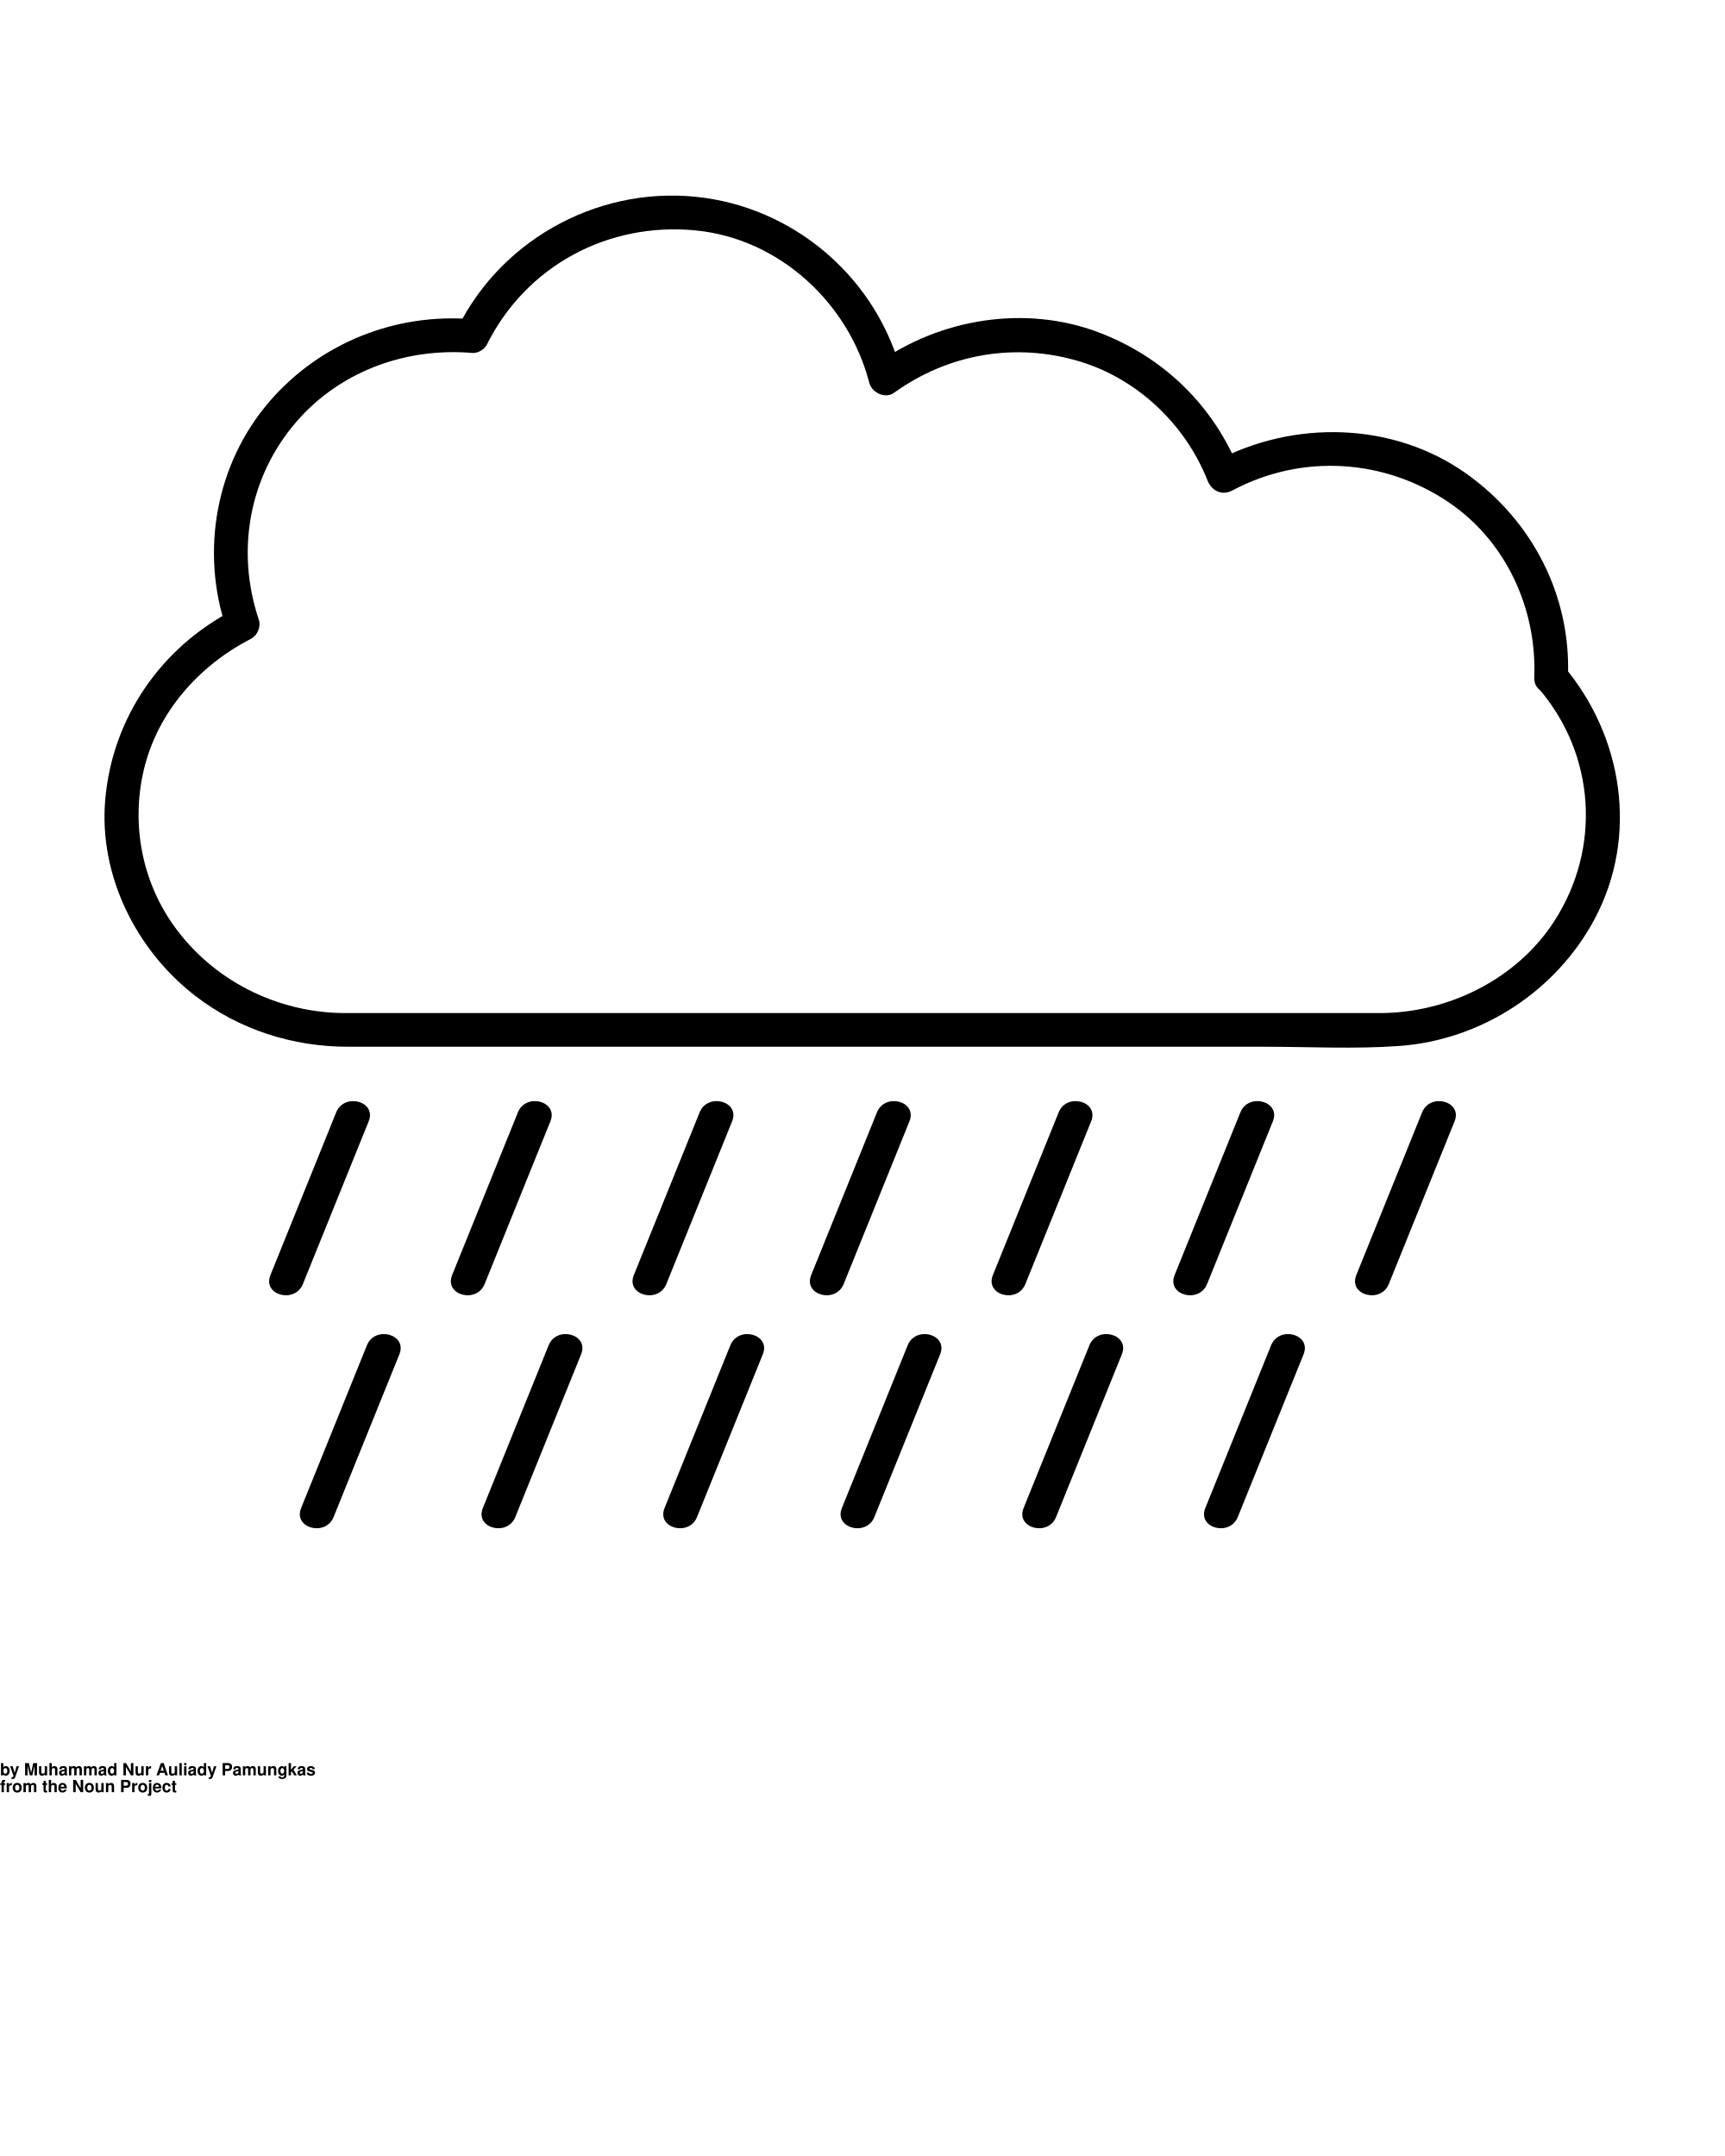
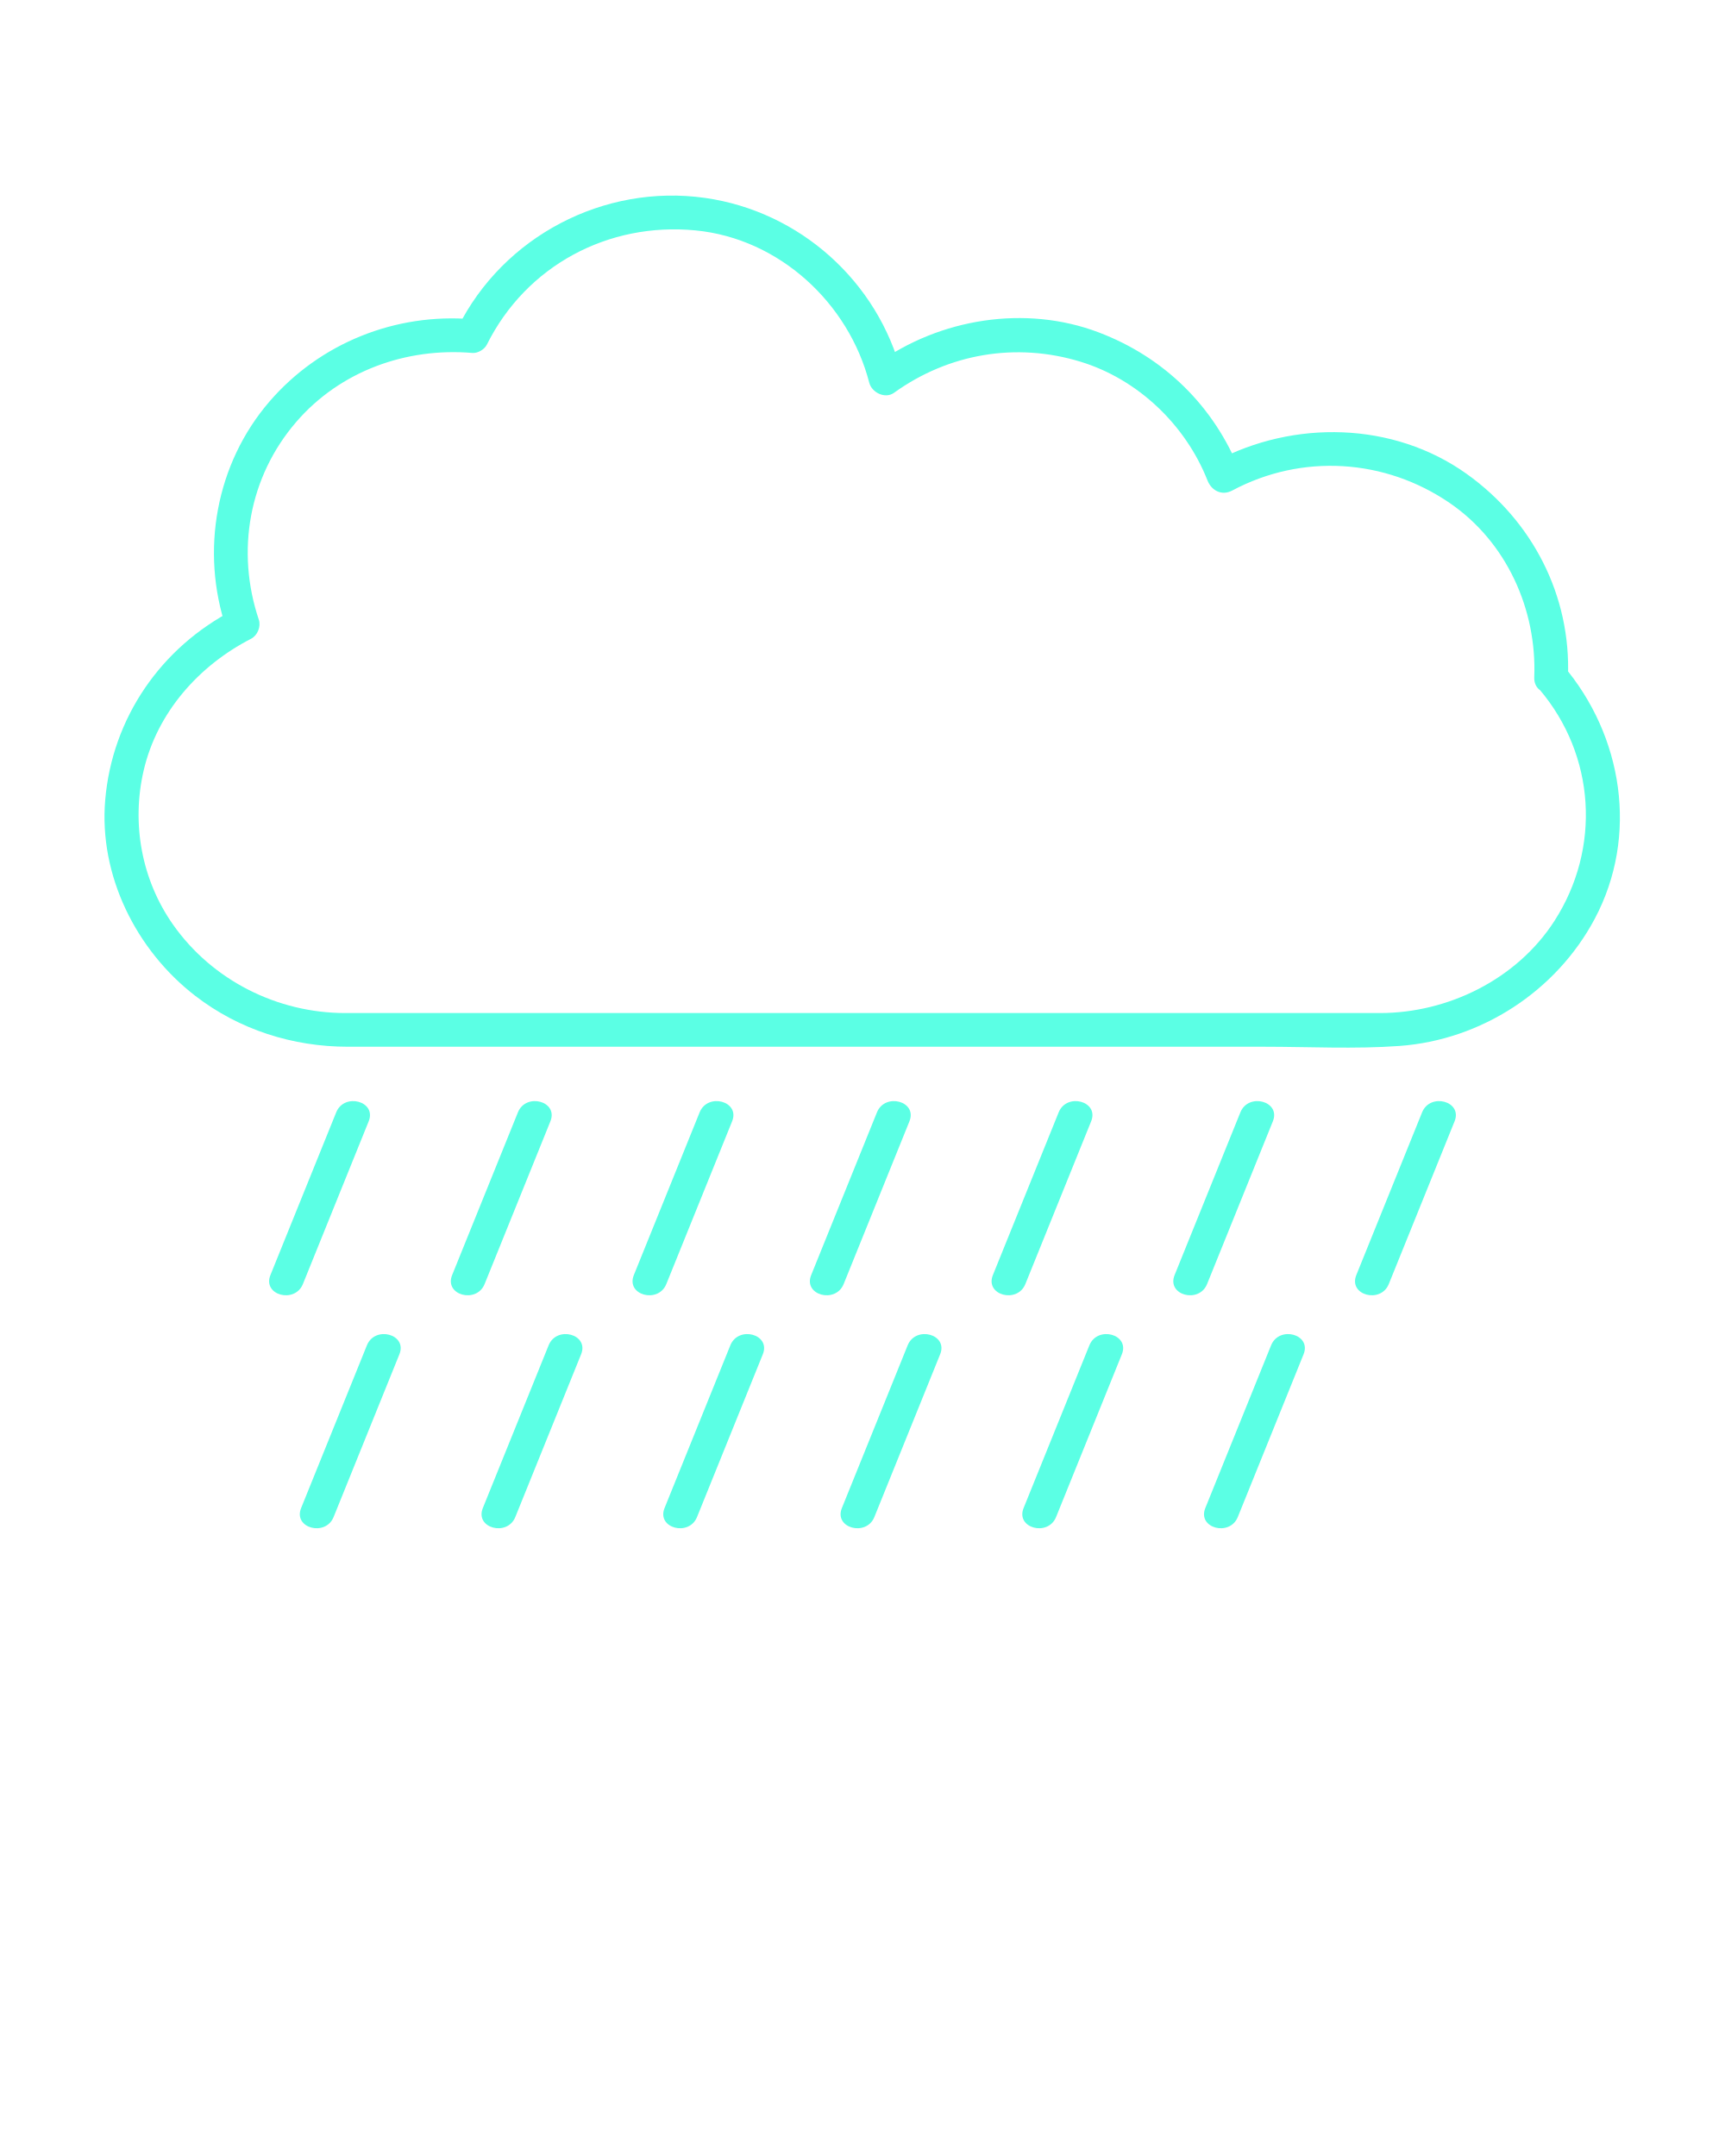
- <svg xmlns="http://www.w3.org/2000/svg" version="1.1" x="0px" y="0px" viewBox="0 0 512 640" enable-background="new 0 0 512 512" xml:space="preserve">
+ <svg xmlns="http://www.w3.org/2000/svg" fill="#5bffe4" version="1.1" x="0px" y="0px" viewBox="0 0 512 640" enable-background="new 0 0 512 512" xml:space="preserve">
  <g>
    <g>
      <g>
        <path d="M465.384,201.018c0.962-24.127-10.497-46.367-30.031-60.328c-21.773-15.561-51.382-16.136-74.654-3.714     c2.448,0.996,4.896,1.992,7.345,2.988c-7.632-19.349-22.533-33.945-41.976-41.311c-21.716-8.227-47.089-4.125-65.764,9.316     c2.448,0.996,4.896,1.992,7.345,2.988c-7.088-27.451-30.33-48.241-58.413-52.211c-29.968-4.237-59.856,11.409-73.357,38.498     c1.439-0.826,2.878-1.651,4.317-2.477c-22.755-1.923-45.205,7.048-60.155,24.357c-15.976,18.497-20.627,44.431-12.859,67.497     c0.766-1.882,1.532-3.764,2.298-5.646c-21.688,11.132-36.179,32.156-38.251,56.486c-1.909,22.421,9.172,44.614,26.752,58.171     c13.018,10.039,28.921,15.09,45.31,15.09c5.217,0,10.434,0,15.651,0c57.099,0,114.199,0,171.298,0c28.33,0,56.66,0,84.991,0     c13.301,0,26.844,0.729,40.128-0.235c24.275-1.761,46.531-16.243,57.957-37.705c13.104-24.613,8.408-54.4-9.397-75.299     c-4.188-4.916-11.227,2.193-7.07,7.071c16.73,19.637,18.412,47.251,4.517,68.833c-11.12,17.27-31.506,27.335-51.811,27.335     c-13.486,0-26.974,0-40.46,0c-61.666,0-123.333,0-185,0c-23.085,0-46.17,0-69.256,0c-4.116,0-8.232,0-12.348,0     c-20.164,0-39.487-9.705-51.124-26.248c-9.353-13.296-12.396-30.019-8.718-45.795c4.013-17.214,16.383-31.116,31.877-39.069     c1.898-0.974,2.979-3.624,2.298-5.646c-6.853-20.348-2.954-42.437,11.135-58.749c13.021-15.077,32.605-22.105,52.236-20.447     c1.626,0.137,3.595-1.028,4.317-2.477c11.675-23.426,36.027-36.426,61.973-33.893c24.769,2.418,45.396,21.502,51.52,45.217     c0.753,2.916,4.711,4.884,7.345,2.988c16.205-11.664,36.264-15.078,55.373-9.227c17.048,5.22,31.166,18.74,37.677,35.245     c1.203,3.05,4.271,4.628,7.345,2.988c20.682-11.039,45.317-9.469,64.56,3.714c16.83,11.53,25.881,31.576,25.079,51.693     C455.127,207.468,465.128,207.443,465.384,201.018z" />
      </g>
    </g>
    <g>
      <g>
        <g>
          <path d="M99.79,330.192c-6.51,16.104-13.019,32.208-19.528,48.313c-2.418,5.982,7.258,8.557,9.643,2.658      c6.51-16.104,13.019-32.208,19.528-48.313C111.851,326.868,102.174,324.294,99.79,330.192L99.79,330.192z" />
        </g>
      </g>
      <g>
        <g>
          <path d="M153.725,330.192c-6.51,16.104-13.019,32.208-19.528,48.313c-2.418,5.982,7.258,8.557,9.643,2.658      c6.51-16.104,13.019-32.208,19.528-48.313C165.786,326.868,156.109,324.294,153.725,330.192L153.725,330.192z" />
        </g>
      </g>
      <g>
        <g>
          <path d="M207.66,330.192c-6.51,16.104-13.02,32.208-19.529,48.313c-2.418,5.982,7.258,8.557,9.643,2.658      c6.51-16.104,13.02-32.208,19.529-48.313C219.721,326.868,210.044,324.294,207.66,330.192L207.66,330.192z" />
        </g>
      </g>
      <g>
        <g>
          <path d="M260.292,330.192c-6.509,16.104-13.019,32.208-19.527,48.313c-2.418,5.982,7.258,8.557,9.643,2.658      c6.509-16.104,13.019-32.208,19.527-48.313C272.353,326.868,262.676,324.294,260.292,330.192L260.292,330.192z" />
        </g>
      </g>
      <g>
        <g>
          <path d="M314.227,330.192c-6.51,16.104-13.019,32.208-19.528,48.313c-2.418,5.982,7.259,8.557,9.643,2.658      c6.51-16.104,13.019-32.208,19.528-48.313C326.287,326.868,316.61,324.294,314.227,330.192L314.227,330.192z" />
        </g>
      </g>
      <g>
        <g>
          <path d="M368.161,330.192c-6.509,16.104-13.019,32.208-19.527,48.313c-2.418,5.982,7.259,8.557,9.643,2.658      c6.509-16.104,13.019-32.208,19.527-48.313C380.222,326.868,370.545,324.294,368.161,330.192L368.161,330.192z" />
        </g>
      </g>
      <g>
        <g>
          <path d="M422.096,330.192c-6.51,16.104-13.02,32.208-19.529,48.313c-2.418,5.982,7.258,8.557,9.643,2.658      c6.51-16.104,13.02-32.208,19.529-48.313C434.156,326.868,424.48,324.294,422.096,330.192L422.096,330.192z" />
        </g>
      </g>
      <g>
        <g>
          <path d="M108.904,399.351c-6.51,16.104-13.02,32.208-19.529,48.313c-2.418,5.982,7.258,8.557,9.643,2.658      c6.51-16.104,13.02-32.208,19.529-48.313C120.965,396.026,111.289,393.452,108.904,399.351L108.904,399.351z" />
        </g>
      </g>
      <g>
        <g>
          <path d="M162.839,399.351c-6.51,16.104-13.02,32.208-19.529,48.313c-2.418,5.982,7.258,8.557,9.643,2.658      c6.51-16.104,13.02-32.208,19.529-48.313C174.9,396.026,165.223,393.452,162.839,399.351L162.839,399.351z" />
        </g>
      </g>
      <g>
        <g>
          <path d="M216.773,399.351c-6.51,16.104-13.019,32.208-19.528,48.313c-2.418,5.982,7.258,8.557,9.643,2.658      c6.51-16.104,13.019-32.208,19.528-48.313C228.834,396.026,219.158,393.452,216.773,399.351L216.773,399.351z" />
        </g>
      </g>
      <g>
        <g>
          <path d="M269.407,399.351c-6.51,16.104-13.019,32.208-19.528,48.313c-2.418,5.982,7.259,8.557,9.643,2.658      c6.51-16.104,13.019-32.208,19.528-48.313C281.468,396.026,271.791,393.452,269.407,399.351L269.407,399.351z" />
        </g>
      </g>
      <g>
        <g>
          <path d="M323.342,399.351c-6.51,16.104-13.019,32.208-19.528,48.313c-2.418,5.982,7.259,8.557,9.643,2.658      c6.51-16.104,13.019-32.208,19.528-48.313C335.402,396.026,325.726,393.452,323.342,399.351L323.342,399.351z" />
        </g>
      </g>
      <g>
        <g>
          <path d="M377.276,399.351c-6.51,16.104-13.019,32.208-19.528,48.313c-2.418,5.982,7.259,8.557,9.643,2.658      c6.51-16.104,13.019-32.208,19.528-48.313C389.337,396.026,379.66,393.452,377.276,399.351L377.276,399.351z" />
        </g>
      </g>
    </g>
  </g>
-   <text x="0" y="527" fill="#000000" font-size="5px" font-weight="bold" font-family="'Helvetica Neue', Helvetica, Arial-Unicode, Arial, Sans-serif">by Muhammad Nur Auliady Pamungkas</text>
-   <text x="0" y="532" fill="#000000" font-size="5px" font-weight="bold" font-family="'Helvetica Neue', Helvetica, Arial-Unicode, Arial, Sans-serif">from the Noun Project</text>
</svg>
